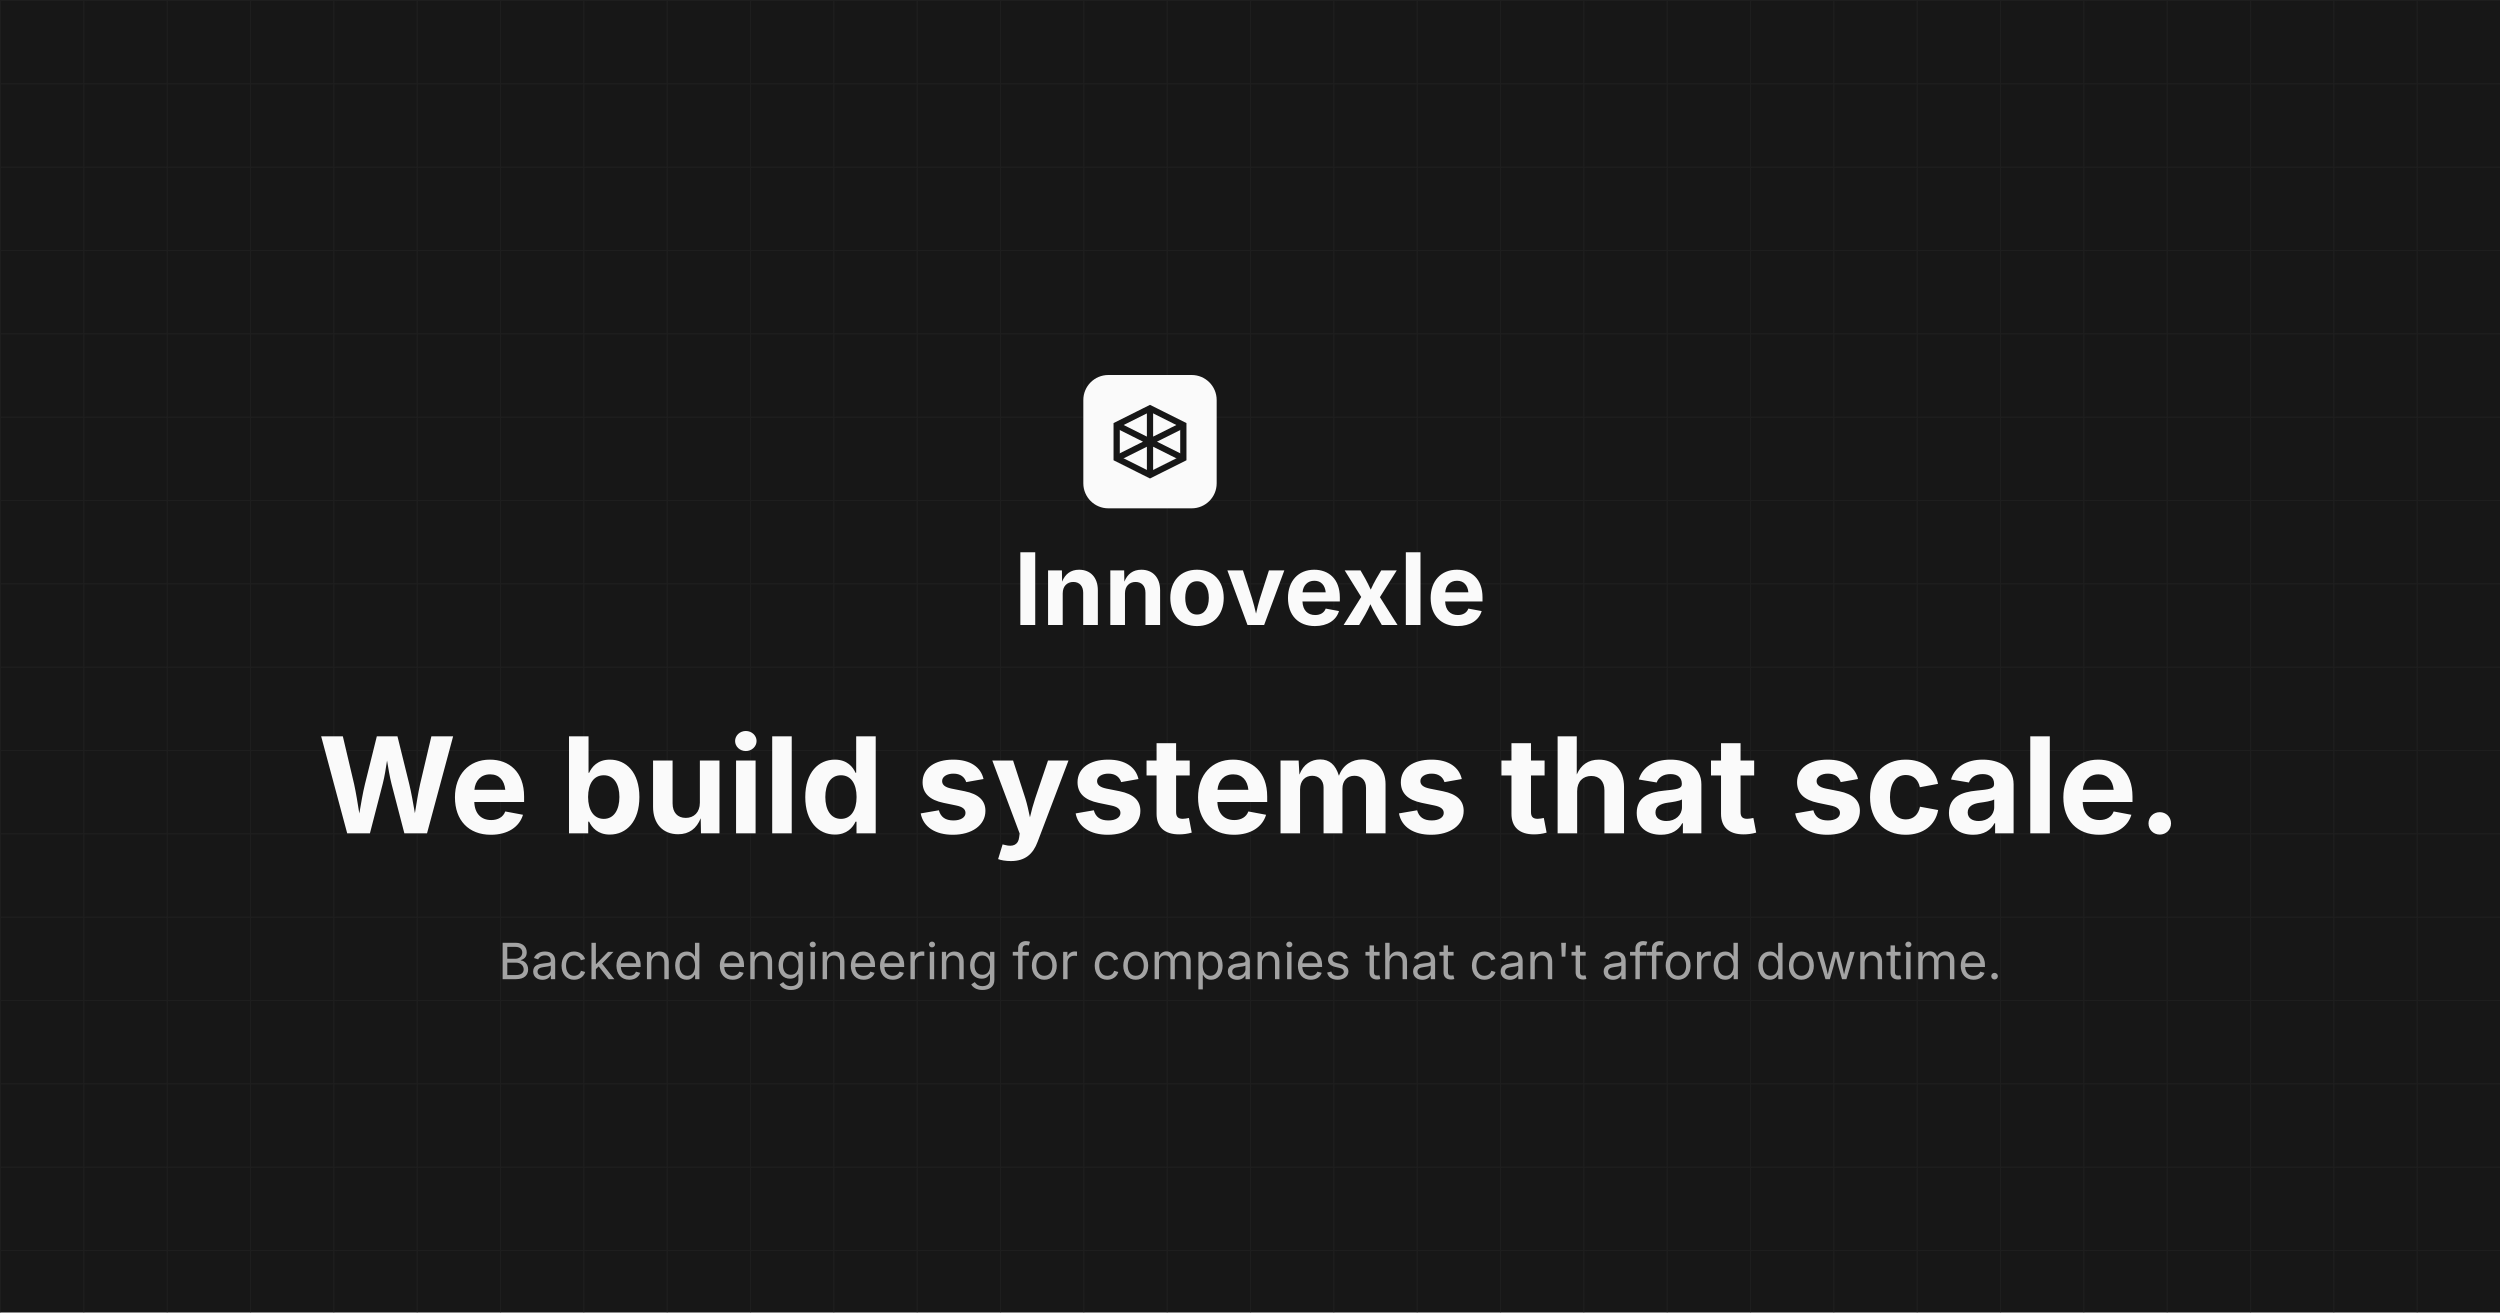
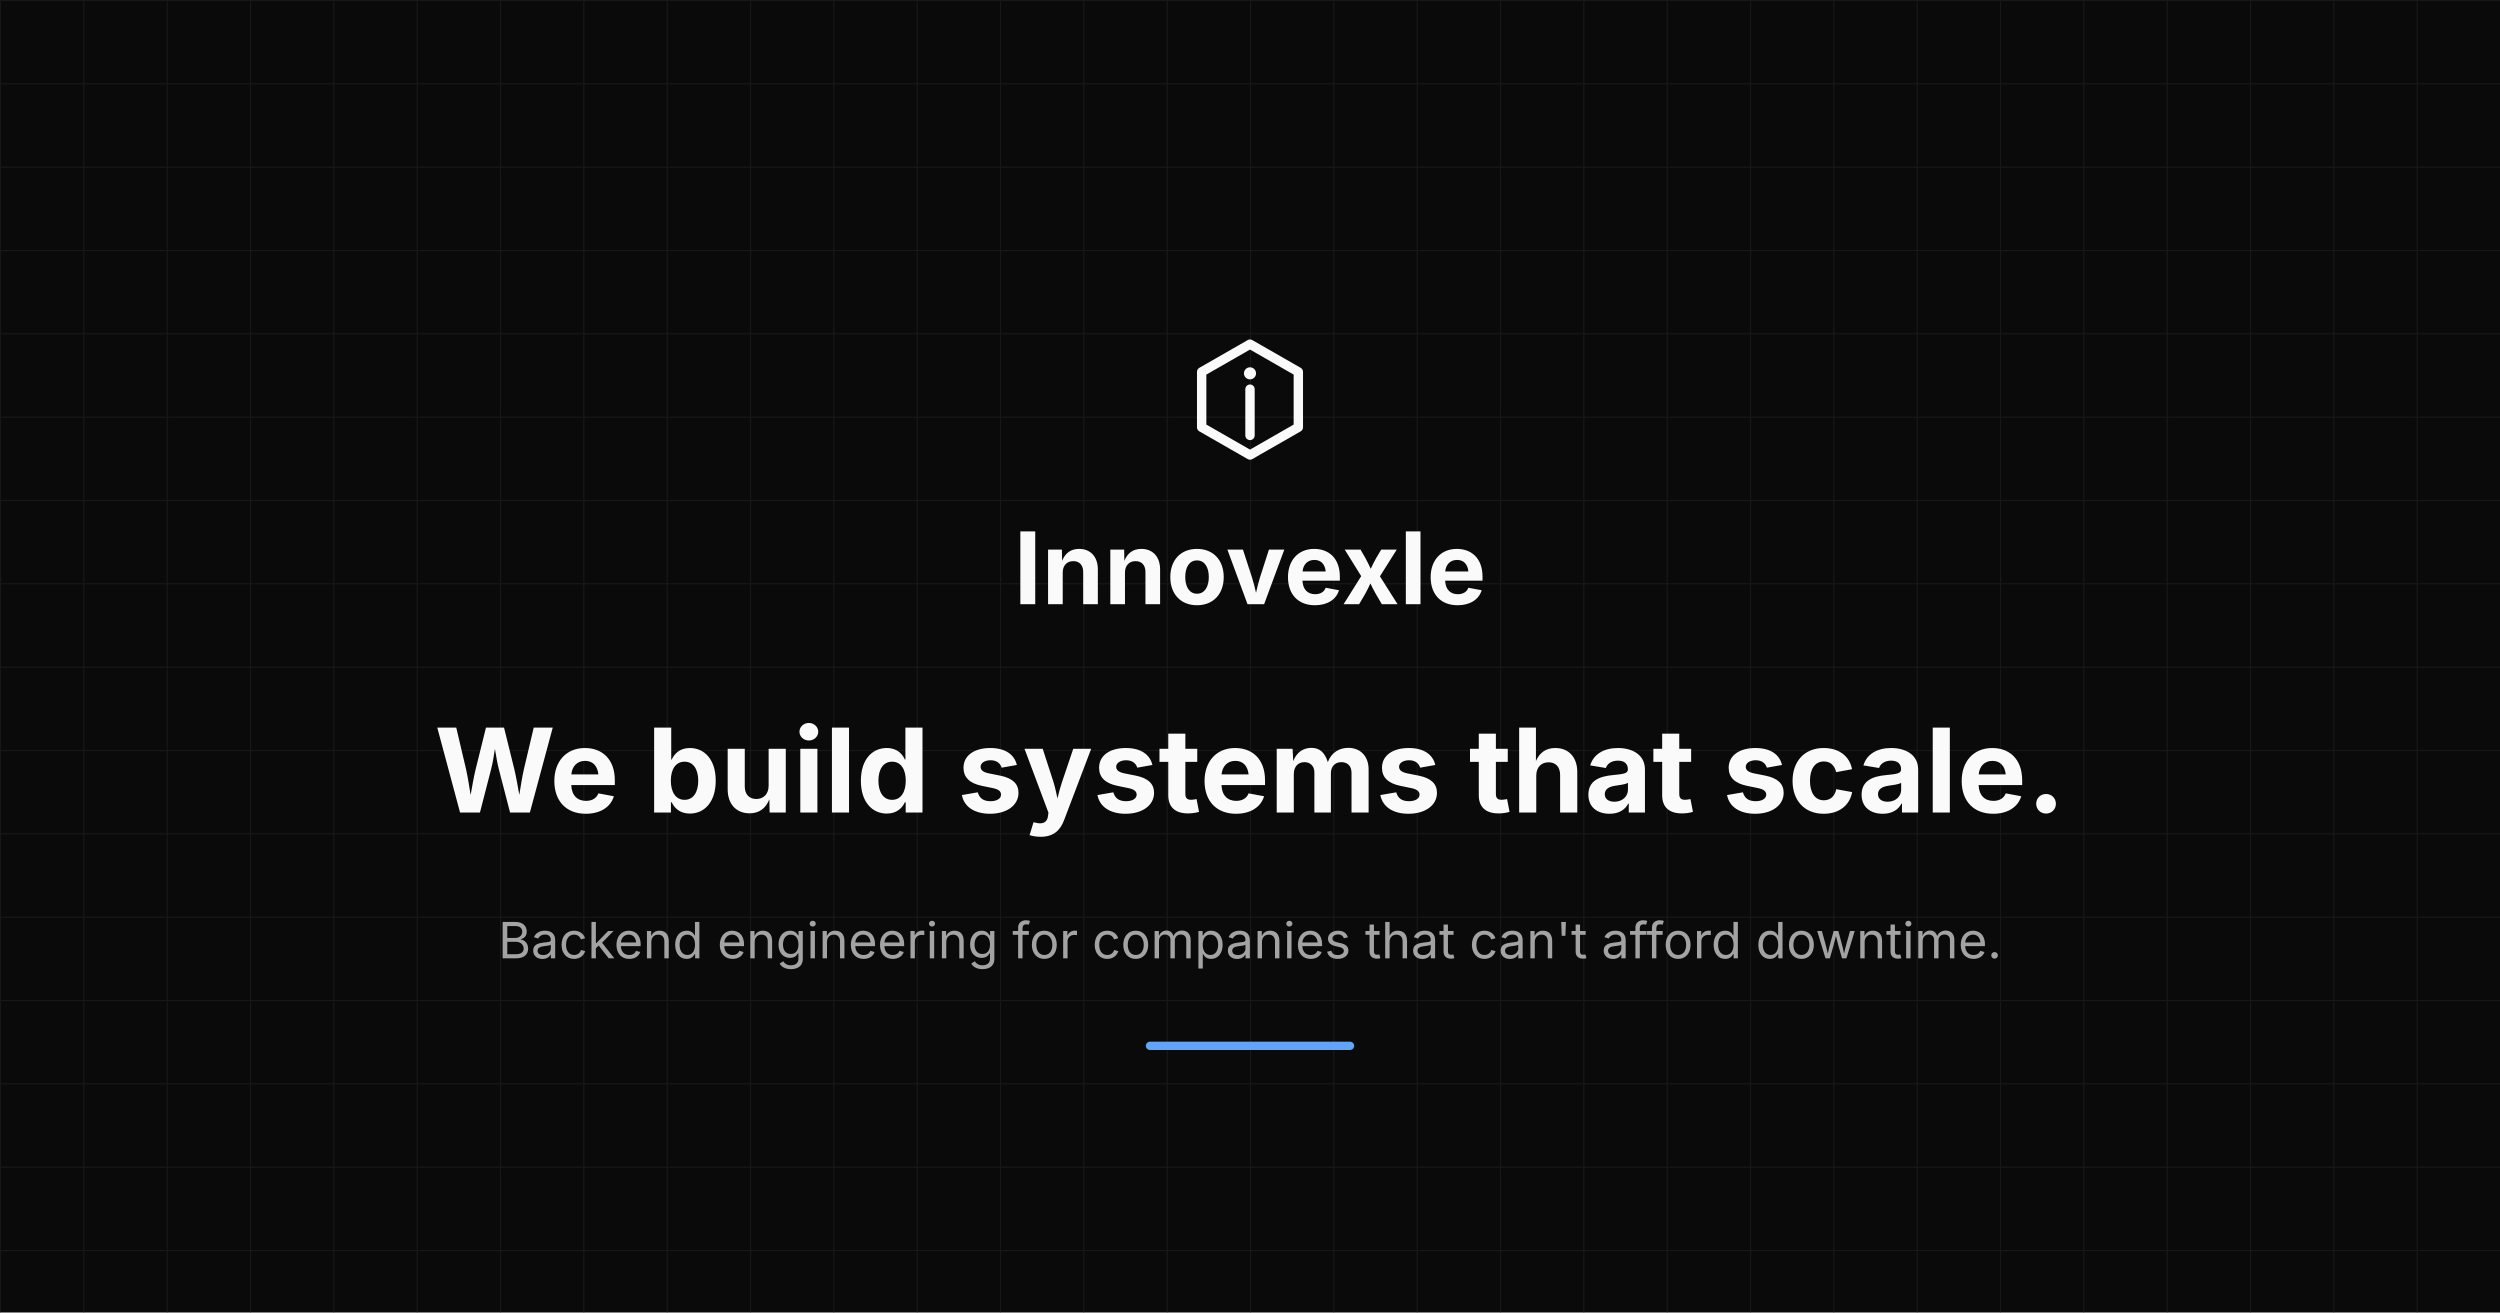
<svg xmlns="http://www.w3.org/2000/svg" width="1200" height="630" viewBox="0 0 1200 630" fill="none">
-   <rect width="1200" height="630" fill="#171717" />
+   <rect width="1200" height="630" fill="#0A0A0A" />
  <defs>
    <pattern id="grid" width="40" height="40" patternUnits="userSpaceOnUse">
      <path d="M 40 0 L 0 0 0 40" fill="none" stroke="#262626" stroke-width="1" />
    </pattern>
  </defs>
  <rect width="1200" height="630" fill="url(#grid)" opacity="0.5" />
-   <g transform="translate(520, 180)">
-     <rect width="64" height="64" rx="12" fill="#FAFAFA" />
-     <path d="M16 24L32 16L48 24V40L32 48L16 40V24Z" stroke="#171717" stroke-width="3" fill="none" />
-     <path d="M32 16V48M16 24L48 40M48 24L16 40" stroke="#171717" stroke-width="3" />
+   <g transform="translate(568, 160)">
+     <path d="M32 5.2L55.2 18.5v26.6L32 58.4L8.8 45.1V18.5z" stroke="#FAFAFA" stroke-width="4.5" stroke-linejoin="round" fill="none" />
+     <circle cx="32" cy="19.2" r="2.9" fill="#FAFAFA" />
+     <line x1="32" y1="26.8" x2="32" y2="49" stroke="#FAFAFA" stroke-width="4.5" stroke-linecap="round" />
  </g>
-   <text x="600" y="300" font-family="system-ui, -apple-system, sans-serif" font-size="48" font-weight="700" fill="#FAFAFA" text-anchor="middle">Innovexle</text>
-   <text x="600" y="400" font-family="system-ui, -apple-system, sans-serif" font-size="64" font-weight="700" fill="#FAFAFA" text-anchor="middle">We build systems that scale.</text>
-   <text x="600" y="470" font-family="system-ui, -apple-system, sans-serif" font-size="24" fill="#A3A3A3" text-anchor="middle">Backend engineering for companies that can't afford downtime.</text>
+   <text x="600" y="290" font-family="system-ui, -apple-system, sans-serif" font-size="48" font-weight="700" fill="#FAFAFA" text-anchor="middle">Innovexle</text>
+   <text x="600" y="390" font-family="system-ui, -apple-system, sans-serif" font-size="56" font-weight="700" fill="#FAFAFA" text-anchor="middle">We build systems that scale.</text>
+   <text x="600" y="460" font-family="system-ui, -apple-system, sans-serif" font-size="24" fill="#A3A3A3" text-anchor="middle">Backend engineering for companies that can't afford downtime.</text>
+   <rect x="550" y="500" width="100" height="4" rx="2" fill="#60A5FA" />
</svg>
